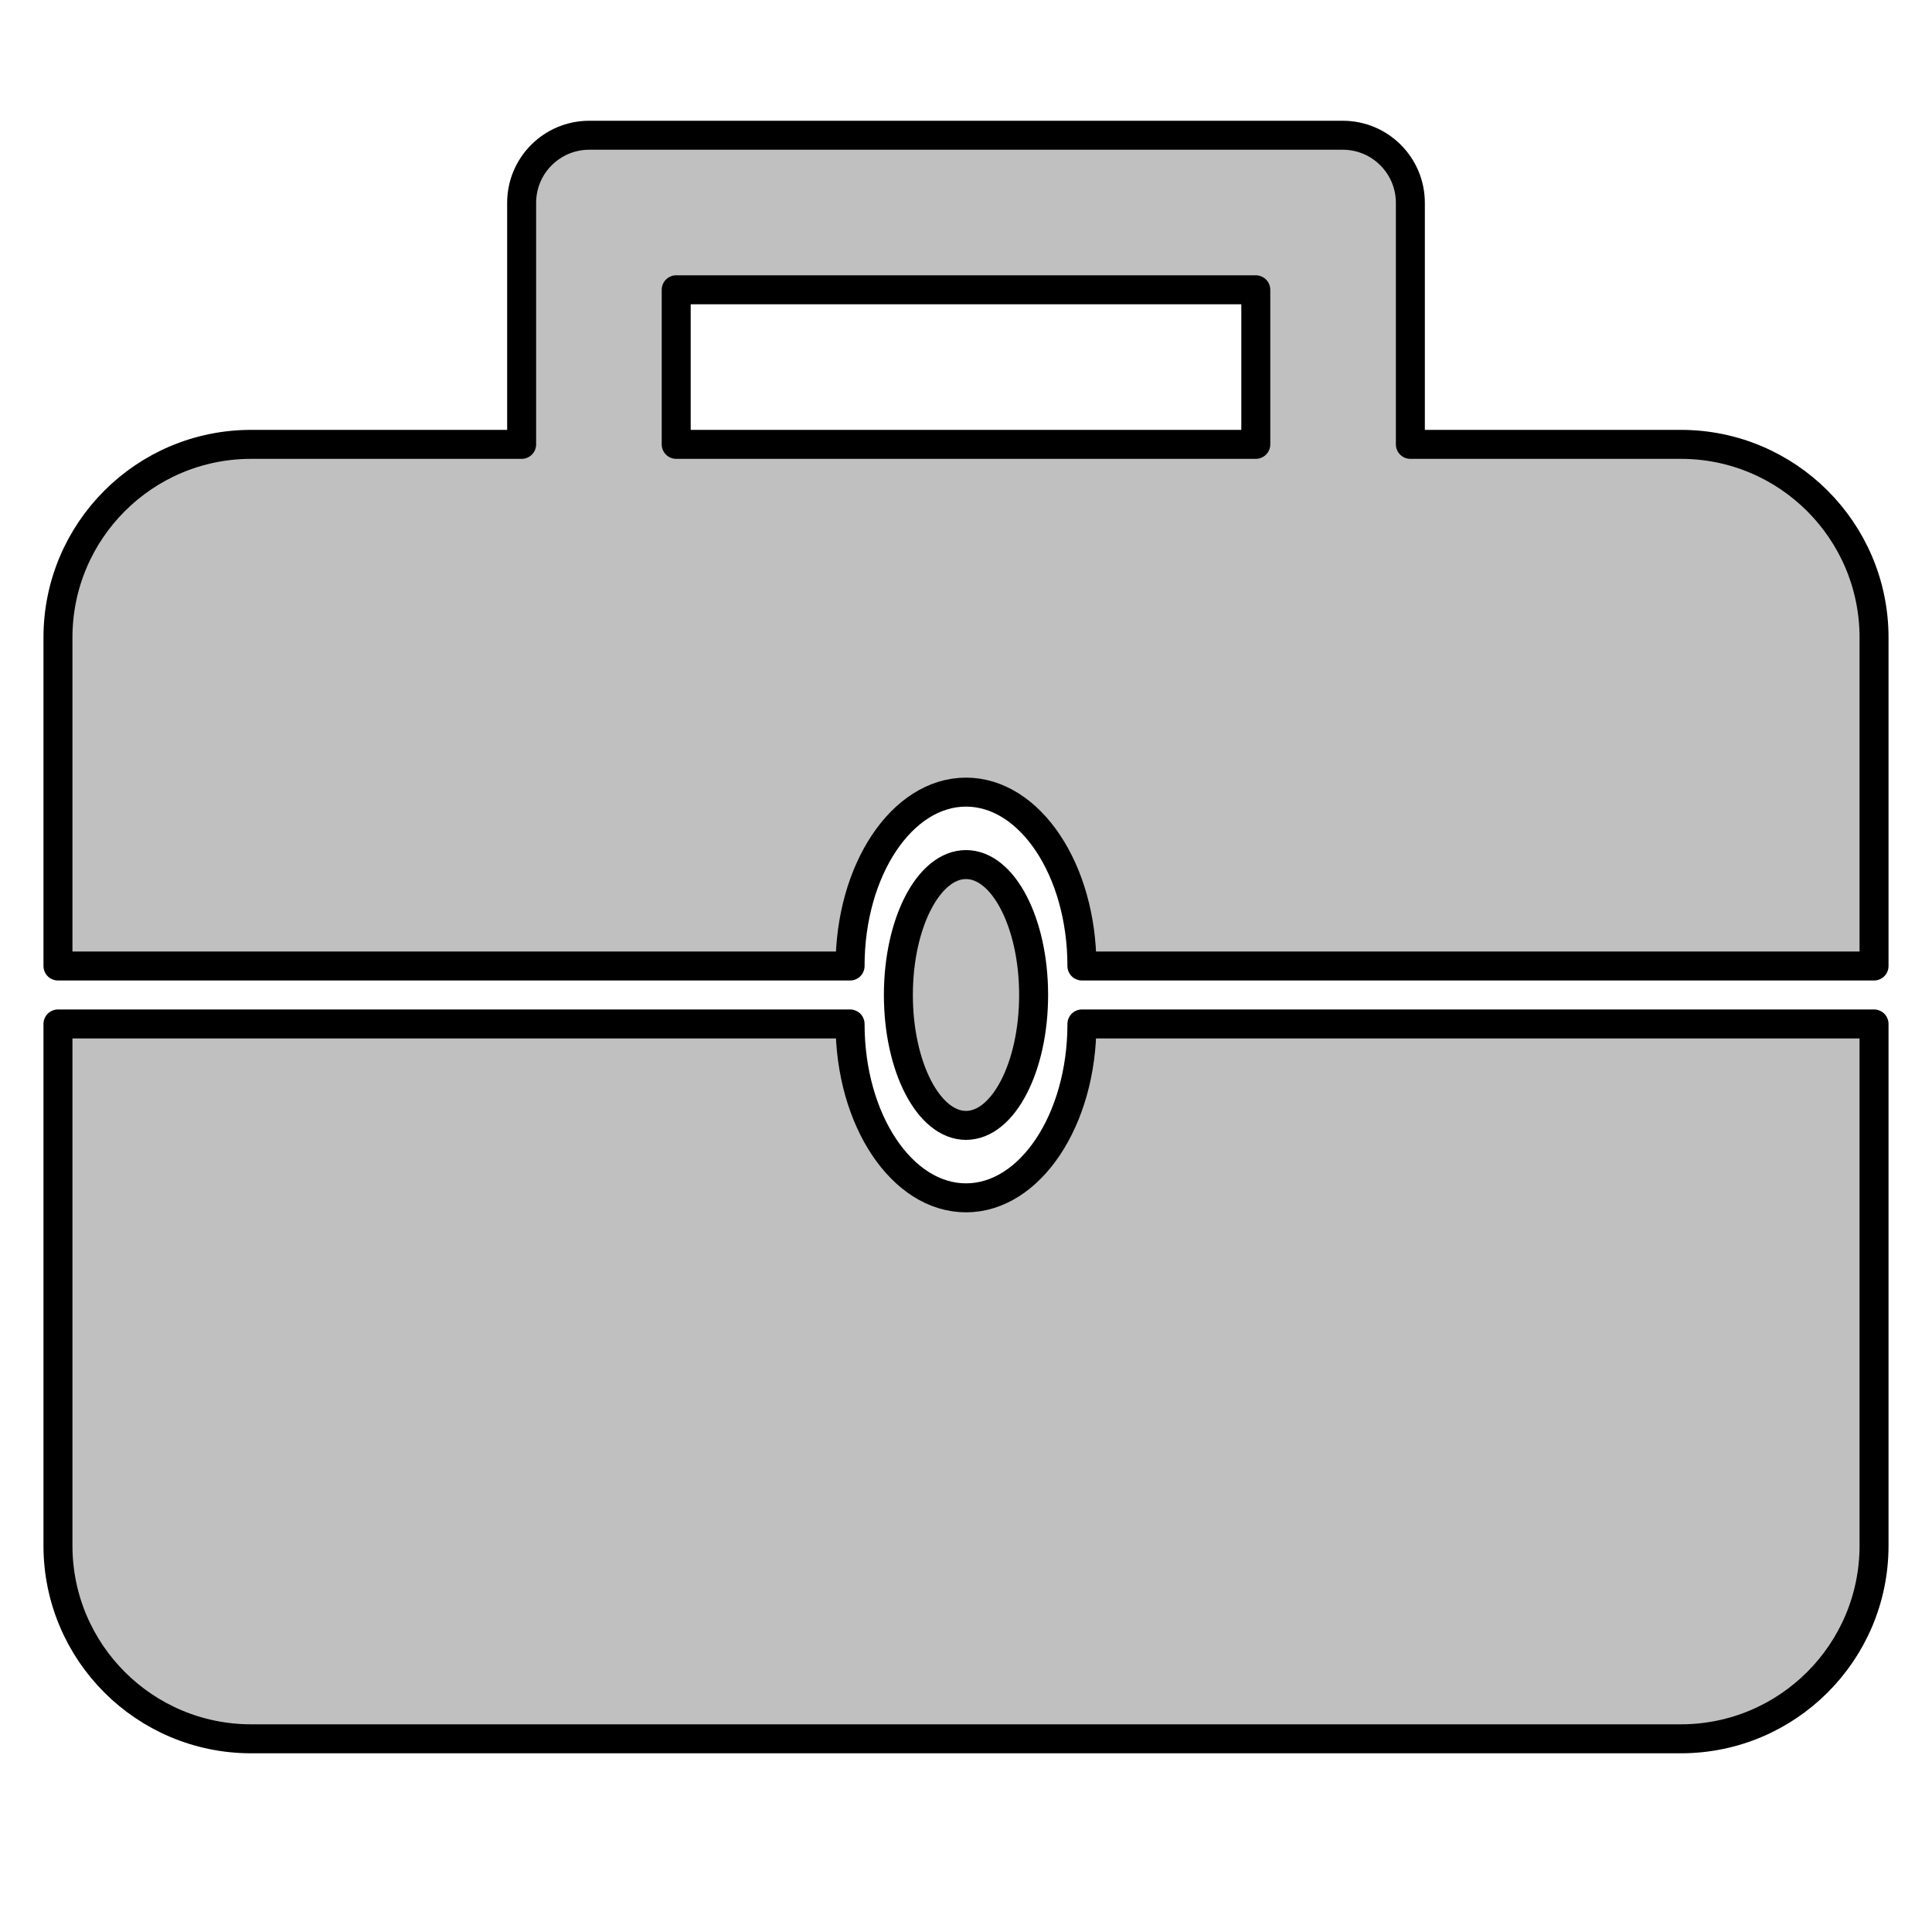
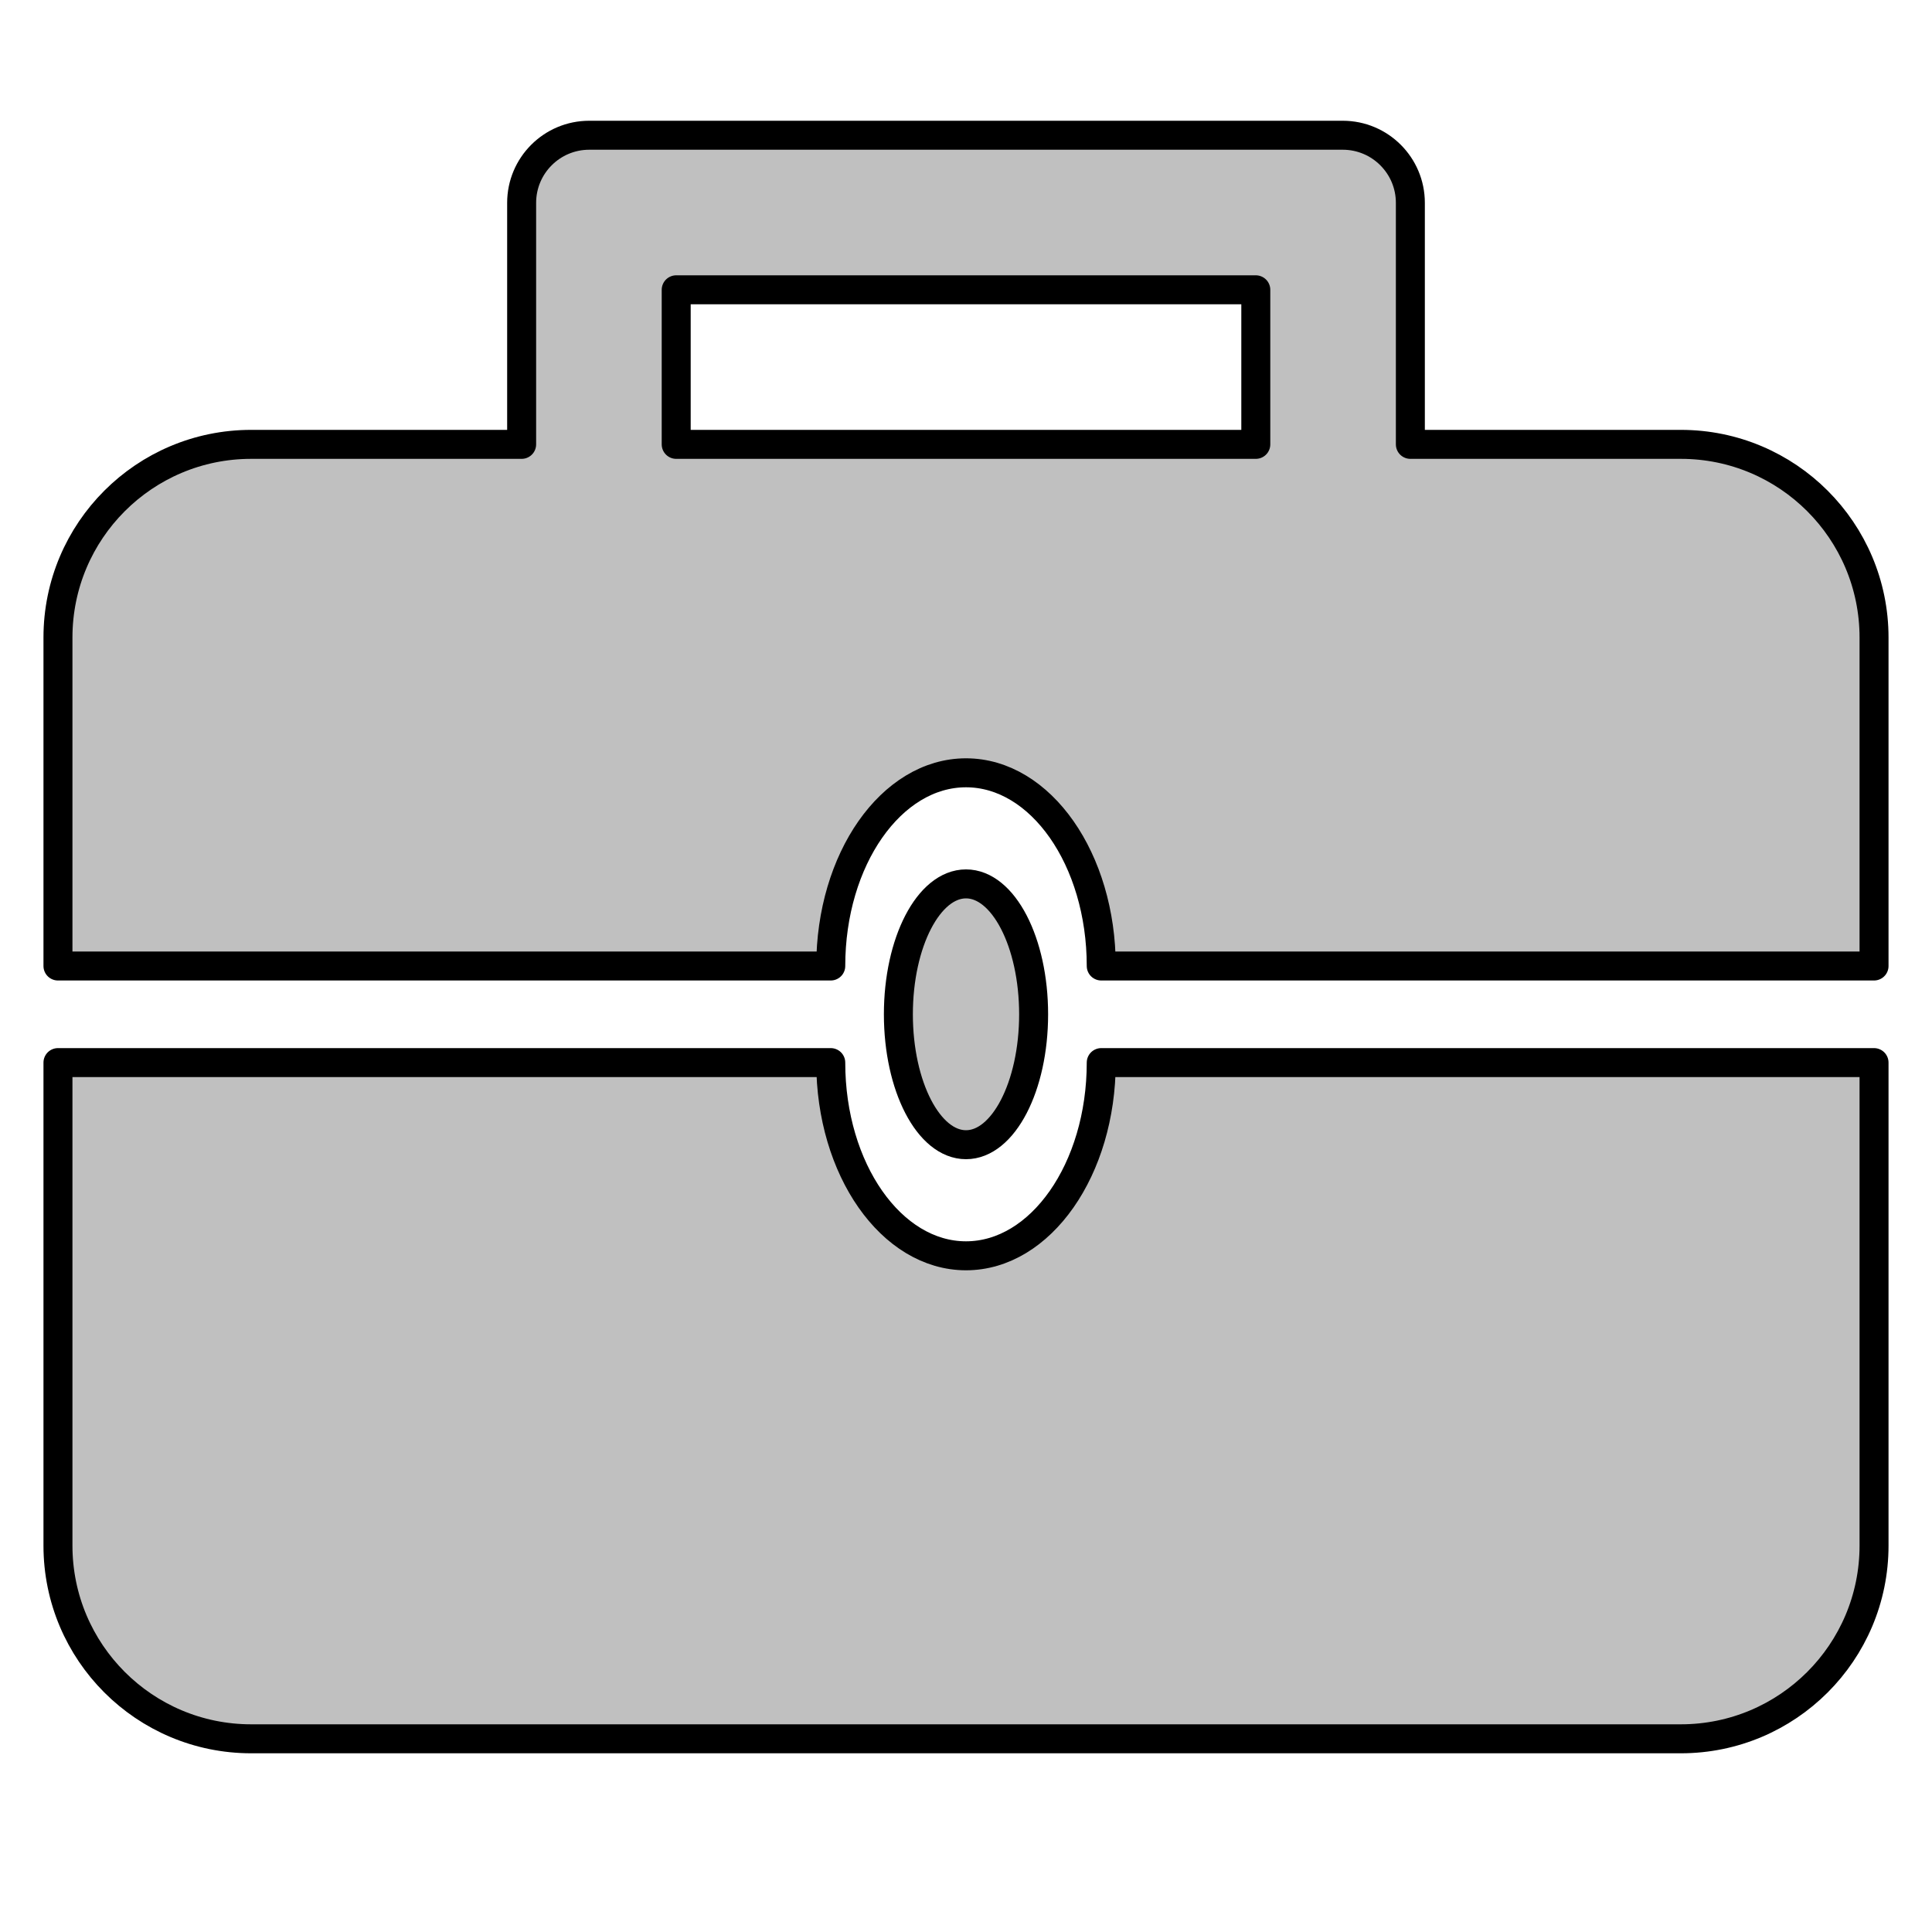
<svg xmlns="http://www.w3.org/2000/svg" viewBox="-1 -1 2 2" height="100px" width="100px">
  <g fill="silver" stroke="black" stroke-width="0.03">
-     <path stroke-linejoin="round" d="M 0.3,-0.54 L 0.3,-0.7 L -0.3,-0.7 L -0.3,-0.54 ZM -0.94,0.0 L -0.94,-0.34 A 0.2,0.2 0.0 0,1 -0.74,-0.54 L -0.46,-0.54 L -0.46,-0.79 A 7.0e-2,7.0e-2 0.0 0,1 -0.39,-0.86 L 0.39,-0.86 A 7.0e-2,7.0e-2 0.0 0,1 0.46,-0.79 L 0.46,-0.54 L 0.74,-0.54 A 0.2,0.2 0.0 0,1 0.94,-0.34 L 0.94,0.0 L 0.12,0.0 A 0.12,0.18 0.0 0,0 -0.12,0.0 Z" />
-     <path stroke-linejoin="round" d="M -0.94,6.0e-2 L -0.94,0.6 A 0.2,0.2 0.0 0,0 -0.74,0.8 L 0.74,0.8 A 0.2,0.2 0.0 0,0 0.94,0.6 L 0.94,6.0e-2 L 0.12,6.0e-2 A 0.12,0.18 0.0 0,1 -0.12,6.0e-2 Z" />
-     <ellipse cx="0.0" cy="3.0e-2" rx="7.0e-2" ry="0.135" />
+     <path stroke-linejoin="round" d="M 0.3,-0.54 L 0.3,-0.7 L -0.3,-0.7 L -0.3,-0.54 ZM -0.94,0.0 L -0.94,-0.34 A 0.2,0.2 0.0 0,1 -0.74,-0.54 L -0.46,-0.54 L -0.46,-0.79 A 7.0e-2,7.0e-2 0.0 0,1 -0.39,-0.86 L 0.39,-0.86 A 7.0e-2,7.0e-2 0.0 0,1 0.46,-0.79 L 0.46,-0.54 L 0.74,-0.54 A 0.2,0.2 0.0 0,1 0.94,-0.34 L 0.94,0.0 L 0.14,0.0 A 0.14,0.2 0.0 0,0 -0.14,0.0 Z" />
+     <path stroke-linejoin="round" d="M -0.94,0.1 L -0.94,0.6 A 0.2,0.2 0.0 0,0 -0.74,0.8 L 0.74,0.8 A 0.2,0.2 0.0 0,0 0.94,0.6 L 0.94,0.1 L 0.14,0.1 A 0.14,0.2 0.0 0,1 -0.14,0.1 Z" />
+     <ellipse cx="0.0" cy="5.0e-2" rx="7.0e-2" ry="0.135" />
  </g>
</svg>
